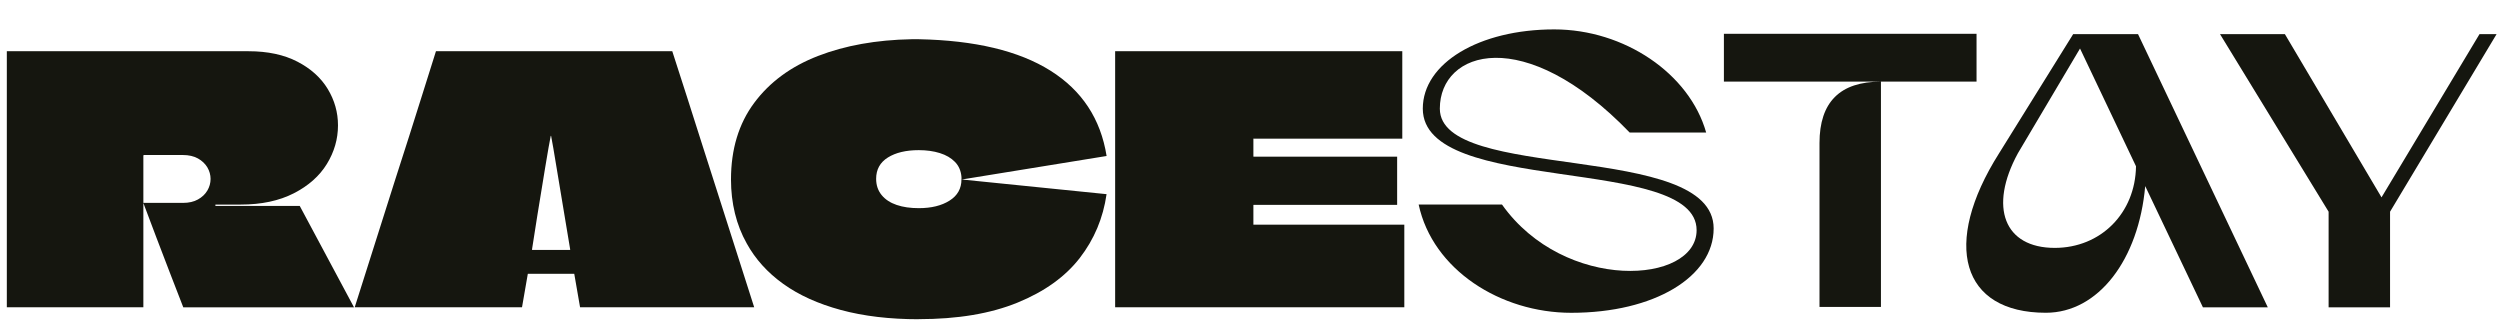
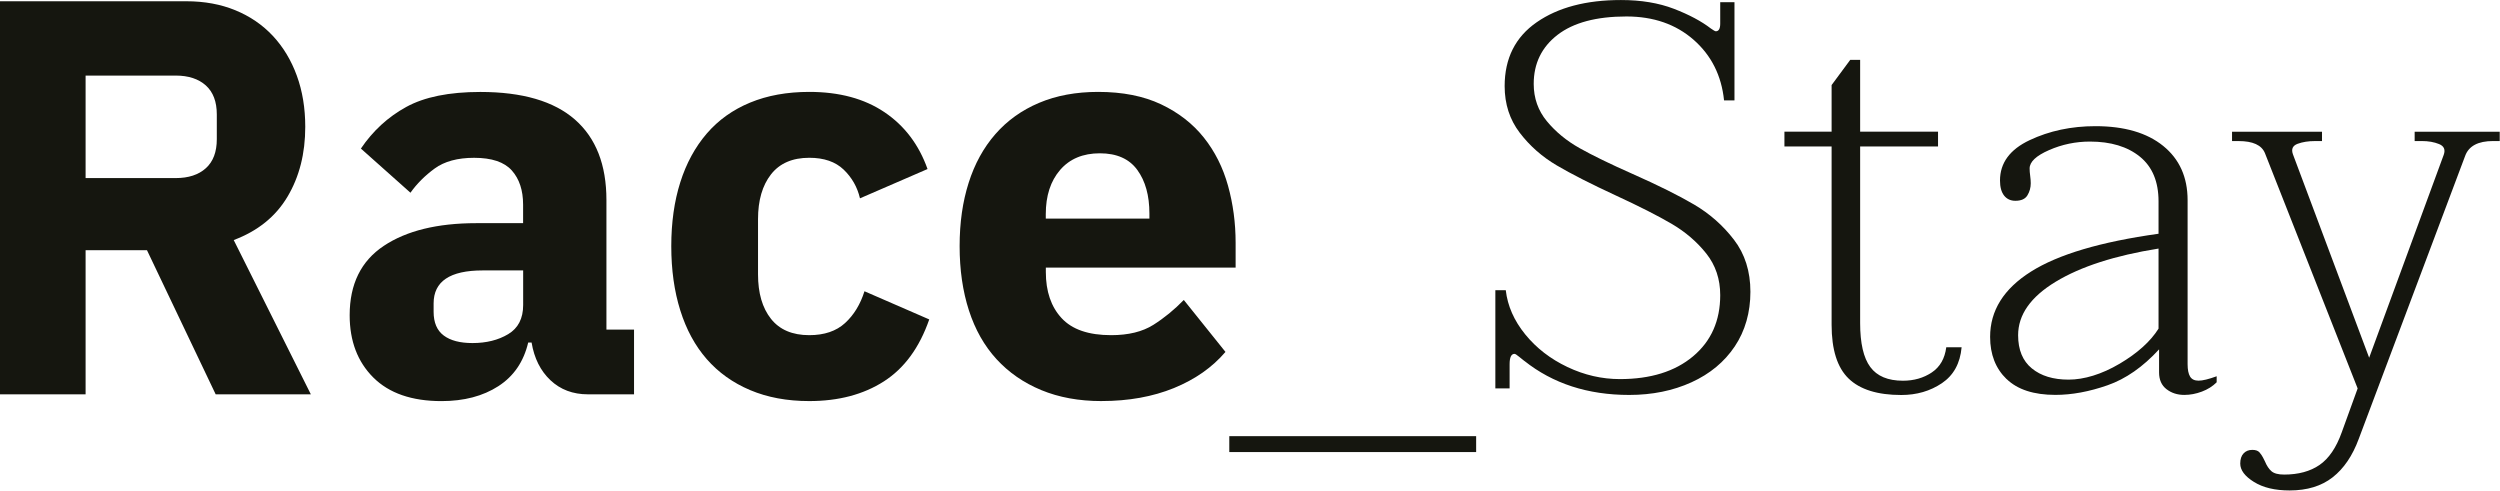
- <svg xmlns="http://www.w3.org/2000/svg" viewBox="0 0 641.22 82" role="img" aria-label="RaceStay" fill="#15160f">
+ <svg xmlns="http://www.w3.org/2000/svg" viewBox="82.90 406.60 892.85 175.15" role="img" aria-label="RaceStay" fill="#15160f">
  <g>
-     <path d="M63.75,13.14c4.9,0,9.08.89,12.52,2.67,3.44,1.78,6.04,4.12,7.79,7.01,1.75,2.89,2.63,6,2.63,9.33,0,3.5-.95,6.8-2.85,9.9-1.9,3.1-4.73,5.61-8.49,7.53-3.77,1.93-8.31,2.89-13.62,2.89h-6.48v.35h21.63l13.92,26.01h-43.79c-1.17-2.98-2.32-5.96-3.46-8.93-1.14-2.98-2.28-5.96-3.42-8.93-1.14-2.98-2.26-5.96-3.37-8.93h10.16c1.52,0,2.8-.29,3.85-.88,1.05-.58,1.85-1.34,2.41-2.28.55-.93.83-1.93.83-2.98s-.28-2.04-.83-2.98c-.56-.93-1.36-1.69-2.41-2.28-1.05-.58-2.34-.88-3.85-.88h-9.98c-.06,0-.09.01-.09.04s-.02.04-.04.04c-.03,0-.04.03-.04.09v11.43c0,.56,0,.8,0,.74v26.71H1.75V13.14h62Z" />
-     <path d="M172.43,13.14c1.28,3.97,2.57,7.96,3.85,11.95,1.28,4,2.55,7.98,3.81,11.95,1.25,3.97,2.52,7.94,3.81,11.91,1.58,4.96,3.17,9.94,4.77,14.93,1.6,4.99,3.2,9.97,4.77,14.93h-44.66l-1.49-8.58h-11.91l-1.49,8.58h-42.91c1.75-5.49,3.49-10.96,5.21-16.42,1.72-5.46,3.46-10.93,5.21-16.42,1.17-3.62,2.33-7.25,3.5-10.9,1.17-3.65,2.32-7.3,3.46-10.95,1.14-3.65,2.29-7.31,3.46-10.99h60.6ZM136.53,64.1h9.63c.06,0,.09-.03.09-.09-.23-1.46-.7-4.26-1.4-8.41-.7-4.14-1.39-8.28-2.06-12.39-.67-4.12-1.15-6.9-1.44-8.36h-.09c-.29,1.4-.77,4.13-1.44,8.19-.67,4.06-1.34,8.16-2.01,12.3-.67,4.15-1.12,7.04-1.36,8.67,0,.06.03.09.09.09Z" />
-     <path d="M235.66,81.88c-7.47,0-14.13-.79-19.97-2.37-5.84-1.58-10.77-3.81-14.8-6.7-4.03-2.89-7.15-6.35-9.37-10.38-1.34-2.39-2.35-4.96-3.02-7.71-.67-2.74-1.01-5.63-1.01-8.67,0-7.76,1.98-14.32,5.95-19.66,3.97-5.34,9.43-9.35,16.38-12.04,6.95-2.69,14.94-4.12,24-4.29h1.84c14.42.29,25.67,2.98,33.76,8.06,8.09,5.08,12.89,12.38,14.41,21.89l-37.22,6.04v-.61c-.12-1.58-.67-2.88-1.66-3.9-.99-1.02-2.29-1.78-3.9-2.28-1.61-.5-3.4-.75-5.39-.75-3.27,0-5.91.63-7.92,1.88-2.02,1.26-3.02,3.08-3.02,5.47,0,1.63.47,3.02,1.4,4.16.93,1.14,2.22,1.99,3.85,2.54,1.63.56,3.53.83,5.69.83,3.21,0,5.84-.64,7.88-1.93,2.04-1.28,3.06-3.09,3.06-5.43l37.22,3.77c-.88,6.13-3.17,11.59-6.88,16.38s-9.02,8.6-15.94,11.43-15.37,4.25-25.35,4.25Z" />
-     <path d="M321.57,35.55h-.09v4.6s.03.04.09.04h36.78v12.35h-36.78c-.06,0-.09.02-.09.04v5.04h38.71v21.19h-74.17V13.14h73.65v22.42h-38.09Z" />
-     <path d="M363.87,52.46h21.37c16.03,22.59,49.92,20.49,49.92,6.57,0-19.44-70.23-8.67-70.23-31.17,0-11.65,14.45-20.32,33.71-20.32,17.95,0,34.68,11.3,38.97,26.45h-19.62c-27.06-28.02-48.69-21.02-48.69-6.13,0,19,70.23,8.23,70.23,30.74,0,12.35-15.15,21.63-36.52,21.63-18.13,0-35.55-11.03-39.14-27.76Z" />
-     <path d="M442.16,8.67h64.8v12.26h-64.8v-12.26ZM482.44,20.93v57.8h-15.76v-42.03c0-10.51,5.25-15.76,15.76-15.76Z" />
-     <path d="M550.22,47.73c-1.66,18.83-12,32.49-25.48,32.49-21.63,0-26.8-17.51-12-40.9l19-30.56h16.64l33.28,70.06h-16.64l-14.8-31.09ZM527.02,63.58c11.82,0,20.67-8.93,20.84-20.93l-14.36-30.21-15.94,26.88c-7.53,13.84-3.5,24.26,9.46,24.26Z" />
-     <path d="M569.41,8.76h16.64l24.78,41.86,25.13-41.86h4.38l-27.32,45.54v24.52h-15.76v-24.52l-27.85-45.54Z" />
+     <path d="M521.93,562.37h88.16v5.68h-88.16v-5.68Z" />
+     <path d="M627.33,535.53c-.52-.39-1.18-.91-1.96-1.57-.78-.65-1.31-.98-1.57-.98-1.18,0-1.76,1.24-1.76,3.72v8.62h-5.09v-35.07h3.72c.65,5.62,2.97,10.87,6.95,15.77,3.98,4.9,9.01,8.78,15.08,11.66,6.07,2.88,12.31,4.31,18.71,4.31,10.97,0,19.69-2.71,26.15-8.13,6.46-5.42,9.7-12.7,9.7-21.85,0-5.74-1.67-10.71-5-14.89-3.33-4.18-7.44-7.7-12.34-10.58-4.9-2.87-11.59-6.27-20.08-10.19-8.75-4.05-15.74-7.61-20.96-10.68-5.22-3.07-9.63-6.95-13.22-11.66-3.59-4.7-5.39-10.25-5.39-16.65,0-9.92,3.82-17.53,11.46-22.82s17.66-7.93,30.07-7.93c7.18,0,13.48,1.05,18.91,3.13,5.42,2.09,9.83,4.44,13.22,7.05.91.65,1.5.98,1.76.98,1.04,0,1.57-.91,1.57-2.74v-7.64h5.09v35.07h-3.72c-.92-8.88-4.54-16.09-10.87-21.65-6.34-5.55-14.33-8.33-24-8.33-10.71,0-18.91,2.19-24.59,6.56-5.68,4.38-8.52,10.22-8.52,17.53,0,5.09,1.57,9.54,4.7,13.32,3.13,3.79,7.02,6.99,11.66,9.6,4.64,2.61,10.94,5.68,18.91,9.21,9.14,4.05,16.49,7.71,22.04,10.97,5.55,3.27,10.29,7.44,14.2,12.54,3.92,5.09,5.88,11.3,5.88,18.61s-1.86,13.94-5.58,19.49c-3.72,5.55-8.88,9.83-15.48,12.83-6.6,3-14.01,4.51-22.24,4.51-14.76,0-27.23-4.05-37.42-12.15Z" />
+     <path d="M783.47,530.63c-.52,5.75-2.88,10.02-7.05,12.83-4.18,2.81-9.01,4.21-14.5,4.21-8.49,0-14.76-1.96-18.81-5.88-4.05-3.92-6.07-10.32-6.07-19.2v-63.67h-16.85v-5.29h16.85v-16.65l6.66-9.01h3.53v25.66h27.82v5.29h-27.82v63.08c0,7.19,1.21,12.41,3.62,15.67,2.41,3.27,6.3,4.9,11.66,4.9,3.92,0,7.35-.98,10.29-2.94,2.94-1.96,4.67-4.96,5.19-9.01h5.49Z" />
+     <path d="M799.53,541.99c-3.92-3.79-5.88-8.81-5.88-15.08,0-9.4,4.86-17.17,14.6-23.31,9.73-6.14,24.91-10.64,45.55-13.52v-11.56c0-7.05-2.22-12.37-6.66-15.97-4.44-3.59-10.38-5.39-17.83-5.39-5.09,0-9.96,1.01-14.6,3.04-4.64,2.03-6.95,4.21-6.95,6.56,0,.78.06,1.67.2,2.64.13.98.2,1.86.2,2.64,0,1.57-.39,3.01-1.18,4.31-.78,1.31-2.22,1.96-4.31,1.96-1.7,0-3.04-.62-4.02-1.86-.98-1.24-1.47-3.04-1.47-5.39,0-6.27,3.53-11.07,10.58-14.4,7.05-3.33,14.89-5,23.51-5,10.32,0,18.38,2.35,24.19,7.05,5.81,4.7,8.72,11.17,8.72,19.39v58.57c0,1.96.29,3.43.88,4.41.59.98,1.6,1.47,3.04,1.47s3.59-.52,6.46-1.57v2.15c-1.44,1.44-3.2,2.55-5.29,3.33-2.09.79-4.18,1.18-6.27,1.18-2.48,0-4.61-.69-6.37-2.06-1.76-1.37-2.64-3.36-2.64-5.98v-8.23c-5.75,6.27-11.89,10.55-18.42,12.83-6.53,2.28-12.73,3.43-18.61,3.43-7.71,0-13.52-1.89-17.44-5.68ZM839.89,536.51c6.4-3.79,11.04-7.97,13.91-12.54v-28.6c-15.54,2.48-27.79,6.43-36.73,11.85-8.95,5.42-13.42,11.79-13.42,19.1,0,5.22,1.63,9.18,4.9,11.85,3.26,2.68,7.64,4.01,13.13,4.01s11.82-1.89,18.22-5.68Z" />
+     <path d="M975.65,453.64v3.33h-2.35c-5.36,0-8.69,1.76-9.99,5.29l-38.01,101.09c-2.22,6.01-5.32,10.58-9.31,13.71-3.99,3.13-9.11,4.7-15.38,4.7-5.22,0-9.47-1.01-12.73-3.04-3.27-2.03-4.9-4.21-4.9-6.56,0-1.57.39-2.78,1.18-3.62.78-.85,1.83-1.27,3.13-1.27,1.18,0,2.02.29,2.55.88.52.59.94,1.21,1.27,1.86.33.65.55,1.11.69,1.37.65,1.57,1.44,2.74,2.35,3.53.91.78,2.41,1.18,4.51,1.18,5.09,0,9.31-1.15,12.63-3.43,3.33-2.29,5.98-6.17,7.94-11.66l5.68-15.67-33.11-84.04c-1.18-2.87-4.31-4.31-9.4-4.31h-2.35v-3.33h32.13v3.33h-2.55c-2.35,0-4.41.33-6.17.98-1.76.66-2.32,1.89-1.67,3.72l27.23,72.68,26.64-72.49c.65-1.83.1-3.1-1.67-3.82-1.76-.72-3.82-1.08-6.17-1.08h-2.55v-3.33h30.37Z" />
+   </g>
+   <g>
+     <path d="M113.47,547.43h-30.57v-140.38h66.57c6.44,0,12.27,1.07,17.5,3.22,5.23,2.15,9.69,5.2,13.38,9.15,3.69,3.96,6.54,8.68,8.55,14.18,2.01,5.5,3.02,11.6,3.02,18.3,0,9.52-2.11,17.83-6.34,24.94-4.22,7.11-10.63,12.27-19.21,15.49l27.55,55.11h-33.99l-24.54-51.49h-21.92v51.49ZM145.65,470.2c4.56,0,8.15-1.17,10.76-3.52,2.61-2.34,3.92-5.8,3.92-10.36v-8.85c0-4.56-1.31-8.01-3.92-10.36-2.62-2.34-6.2-3.52-10.76-3.52h-32.18v36.6h32.18Z" />
+     <path d="M292.87,547.43c-5.36,0-9.82-1.68-13.38-5.03-3.55-3.35-5.8-7.84-6.74-13.47h-1.21c-1.61,6.84-5.16,12.04-10.66,15.59-5.5,3.55-12.27,5.33-20.31,5.33-10.59,0-18.7-2.81-24.34-8.42-5.63-5.61-8.45-13.03-8.45-22.25,0-11.09,4.05-19.35,12.17-24.76,8.11-5.41,19.14-8.12,33.08-8.12h16.69v-6.64c0-5.09-1.34-9.15-4.02-12.17-2.68-3.02-7.17-4.53-13.48-4.53-5.9,0-10.59,1.28-14.08,3.82-3.49,2.55-6.37,5.43-8.65,8.65l-17.7-15.77c4.29-6.34,9.69-11.29,16.19-14.86,6.5-3.57,15.32-5.36,26.45-5.36,15.02,0,26.28,3.29,33.79,9.85,7.51,6.57,11.26,16.16,11.26,28.76v46.26h9.86v23.13h-16.49ZM251.64,529.12c4.96,0,9.22-1.06,12.77-3.19,3.55-2.13,5.33-5.59,5.33-10.38v-12.37h-14.48c-11.67,0-17.5,3.93-17.5,11.77v3c0,3.86,1.21,6.68,3.62,8.48,2.41,1.8,5.83,2.69,10.26,2.69Z" />
+     <path d="M371.92,549.84c-7.91,0-14.95-1.31-21.12-3.92-6.17-2.61-11.33-6.3-15.49-11.06-4.16-4.76-7.31-10.56-9.45-17.4-2.15-6.84-3.22-14.48-3.22-22.93s1.07-16.06,3.22-22.83c2.14-6.77,5.3-12.57,9.45-17.4,4.16-4.83,9.32-8.51,15.49-11.06,6.17-2.55,13.21-3.82,21.12-3.82,10.73,0,19.68,2.41,26.85,7.24,7.17,4.83,12.3,11.6,15.39,20.31l-24.13,10.46c-.94-4.02-2.89-7.44-5.83-10.26-2.95-2.82-7.04-4.22-12.27-4.22-6.03,0-10.59,1.98-13.68,5.93-3.09,3.96-4.63,9.29-4.63,15.99v19.71c0,6.71,1.54,12,4.63,15.89,3.08,3.89,7.64,5.83,13.68,5.83,5.36,0,9.62-1.44,12.77-4.32,3.15-2.88,5.46-6.67,6.94-11.36l23.13,10.06c-3.49,10.05-8.88,17.43-16.19,22.12-7.31,4.69-16.19,7.04-26.65,7.04Z" />
+     <path d="M476.3,549.84c-8.05,0-15.22-1.31-21.52-3.92-6.3-2.61-11.63-6.3-15.99-11.06-4.36-4.76-7.64-10.56-9.85-17.4-2.21-6.84-3.32-14.48-3.32-22.93s1.07-15.85,3.22-22.63c2.14-6.77,5.33-12.57,9.55-17.4,4.22-4.83,9.42-8.55,15.59-11.16,6.17-2.61,13.21-3.92,21.12-3.92,8.72,0,16.19,1.48,22.43,4.42,6.23,2.95,11.33,6.91,15.29,11.87,3.95,4.96,6.84,10.69,8.65,17.2,1.81,6.51,2.72,13.31,2.72,20.41v8.85h-67.78v1.6c0,6.91,1.88,12.4,5.63,16.45,3.75,4.06,9.65,6.08,17.7,6.08,6.17,0,11.19-1.23,15.08-3.69,3.89-2.46,7.51-5.42,10.86-8.88l14.88,18.55c-4.69,5.51-10.83,9.81-18.4,12.91-7.58,3.09-16.19,4.64-25.84,4.64ZM475.7,461.35c-6.03,0-10.76,1.98-14.18,5.93-3.42,3.96-5.13,9.22-5.13,15.79v1.61h37.01v-1.81c0-6.44-1.44-11.63-4.33-15.59-2.88-3.95-7.34-5.93-13.37-5.93Z" />
  </g>
</svg>
